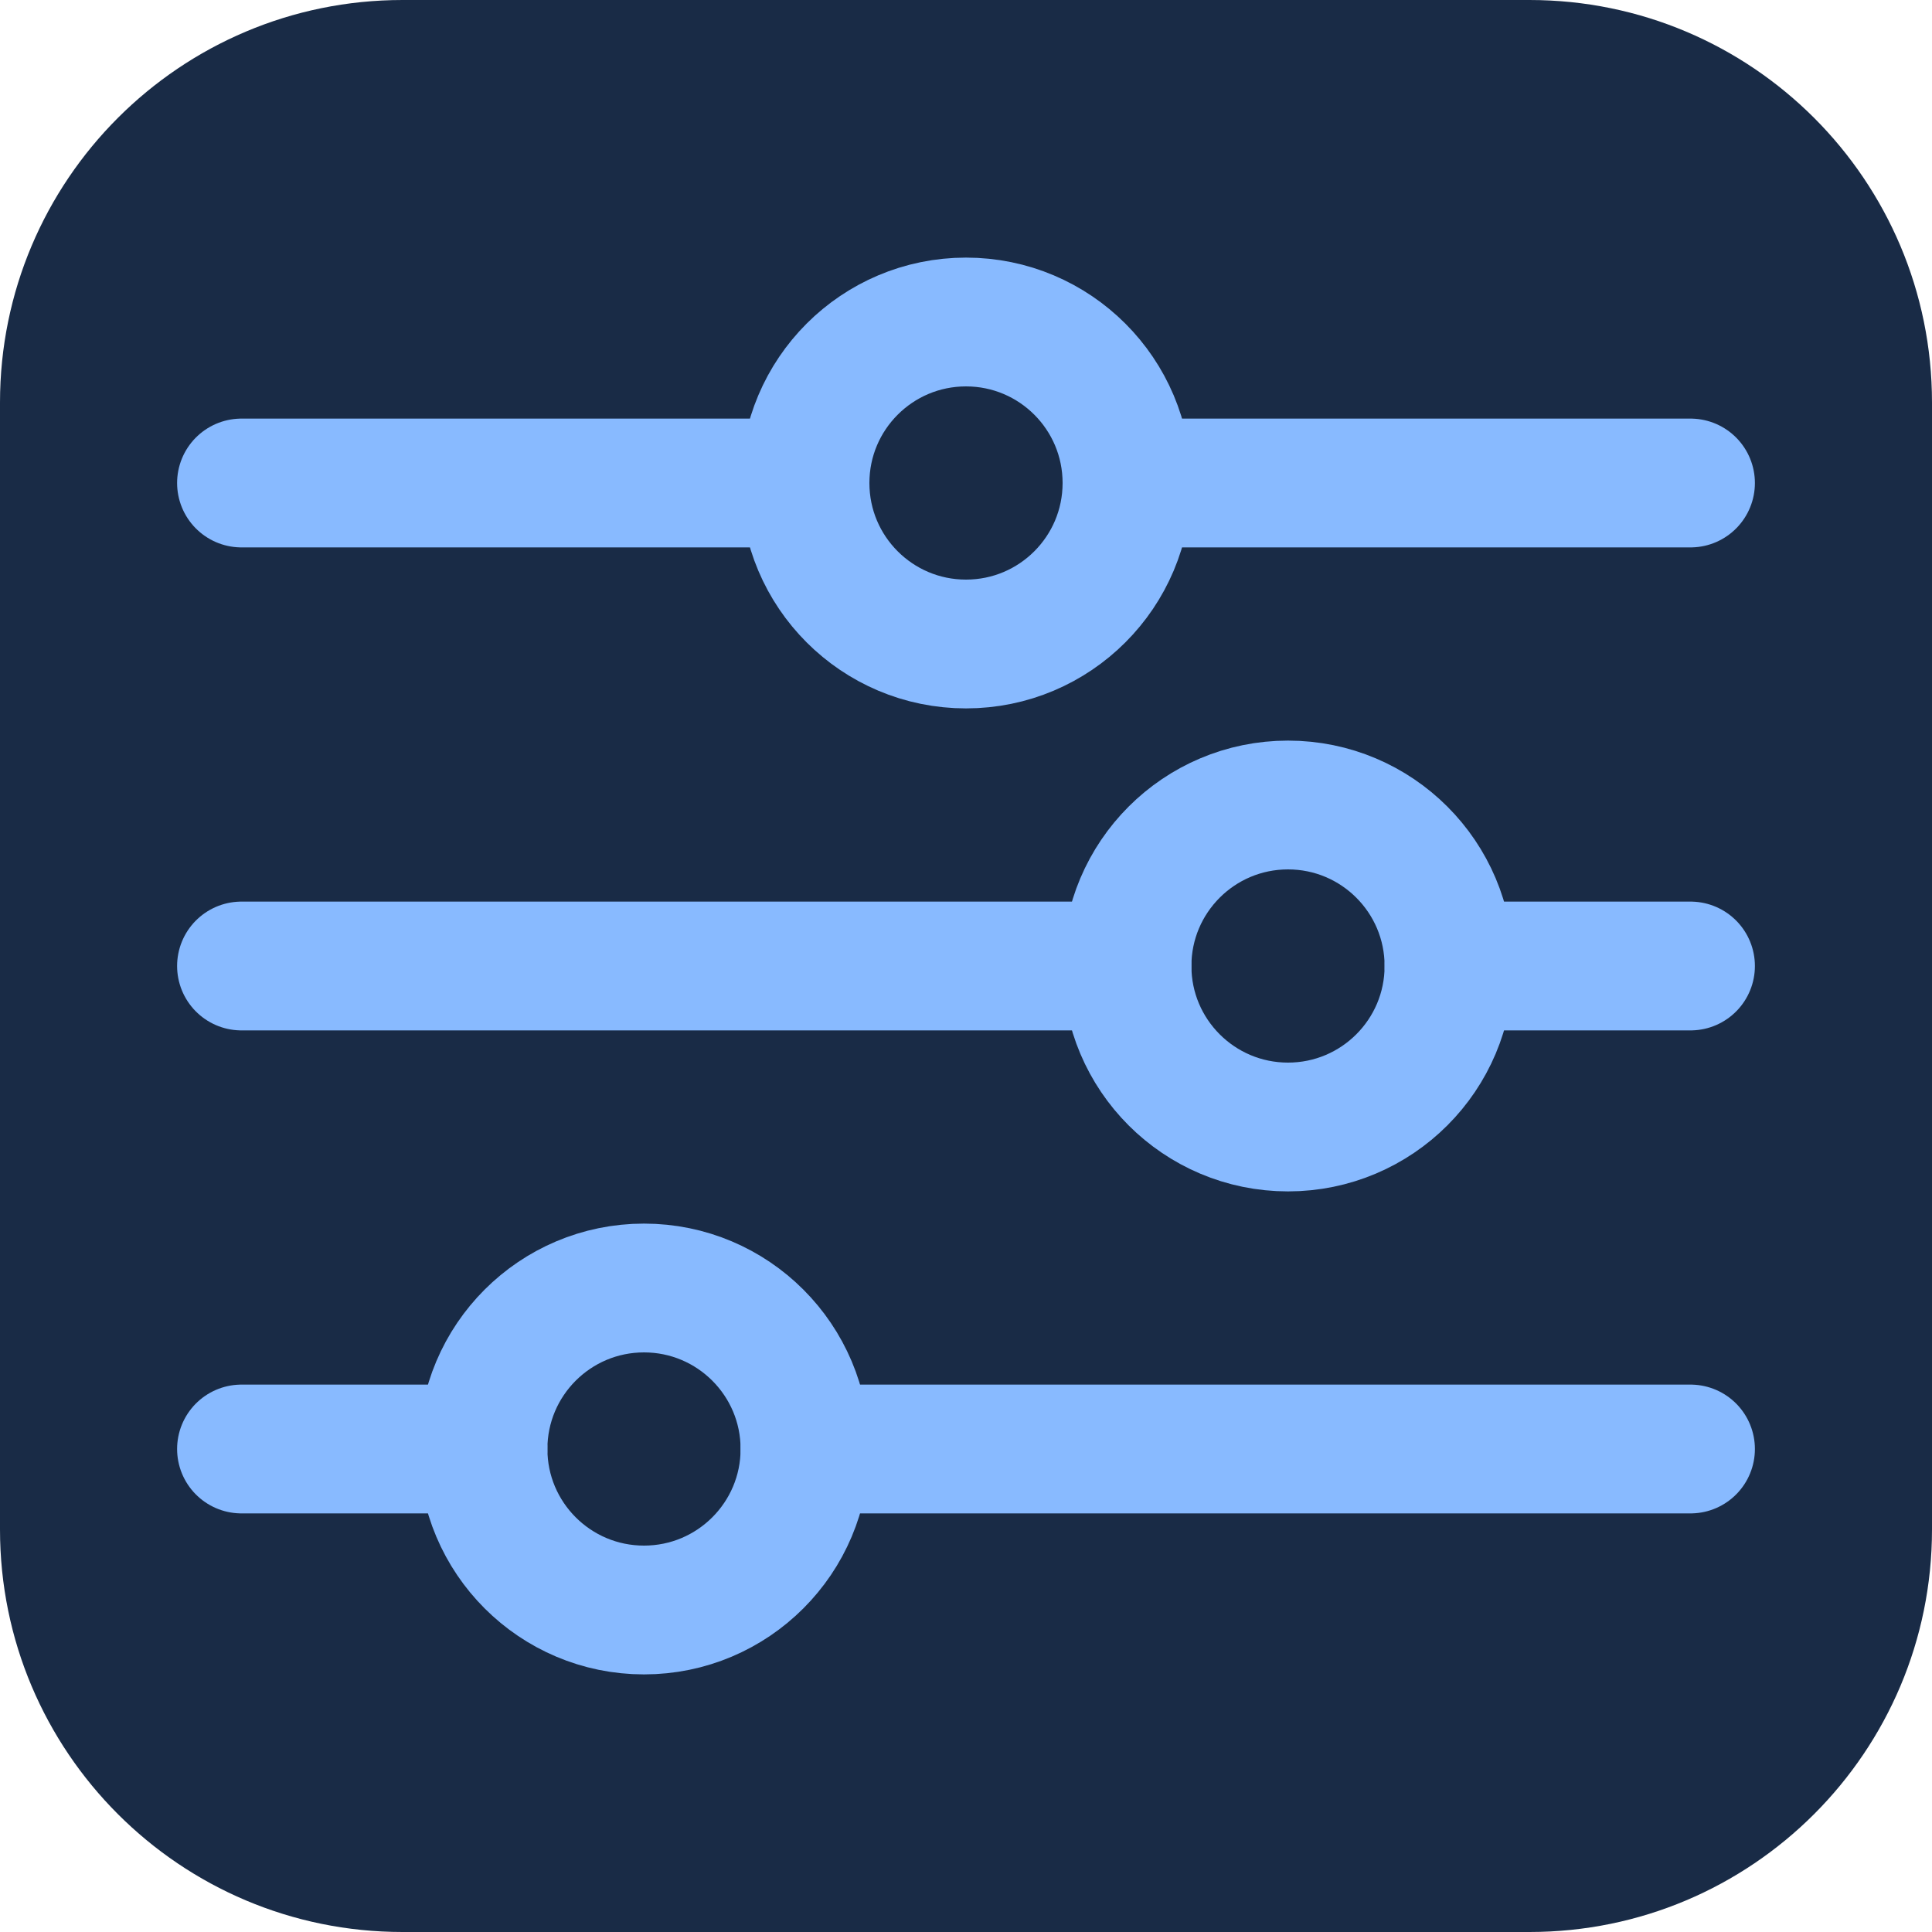
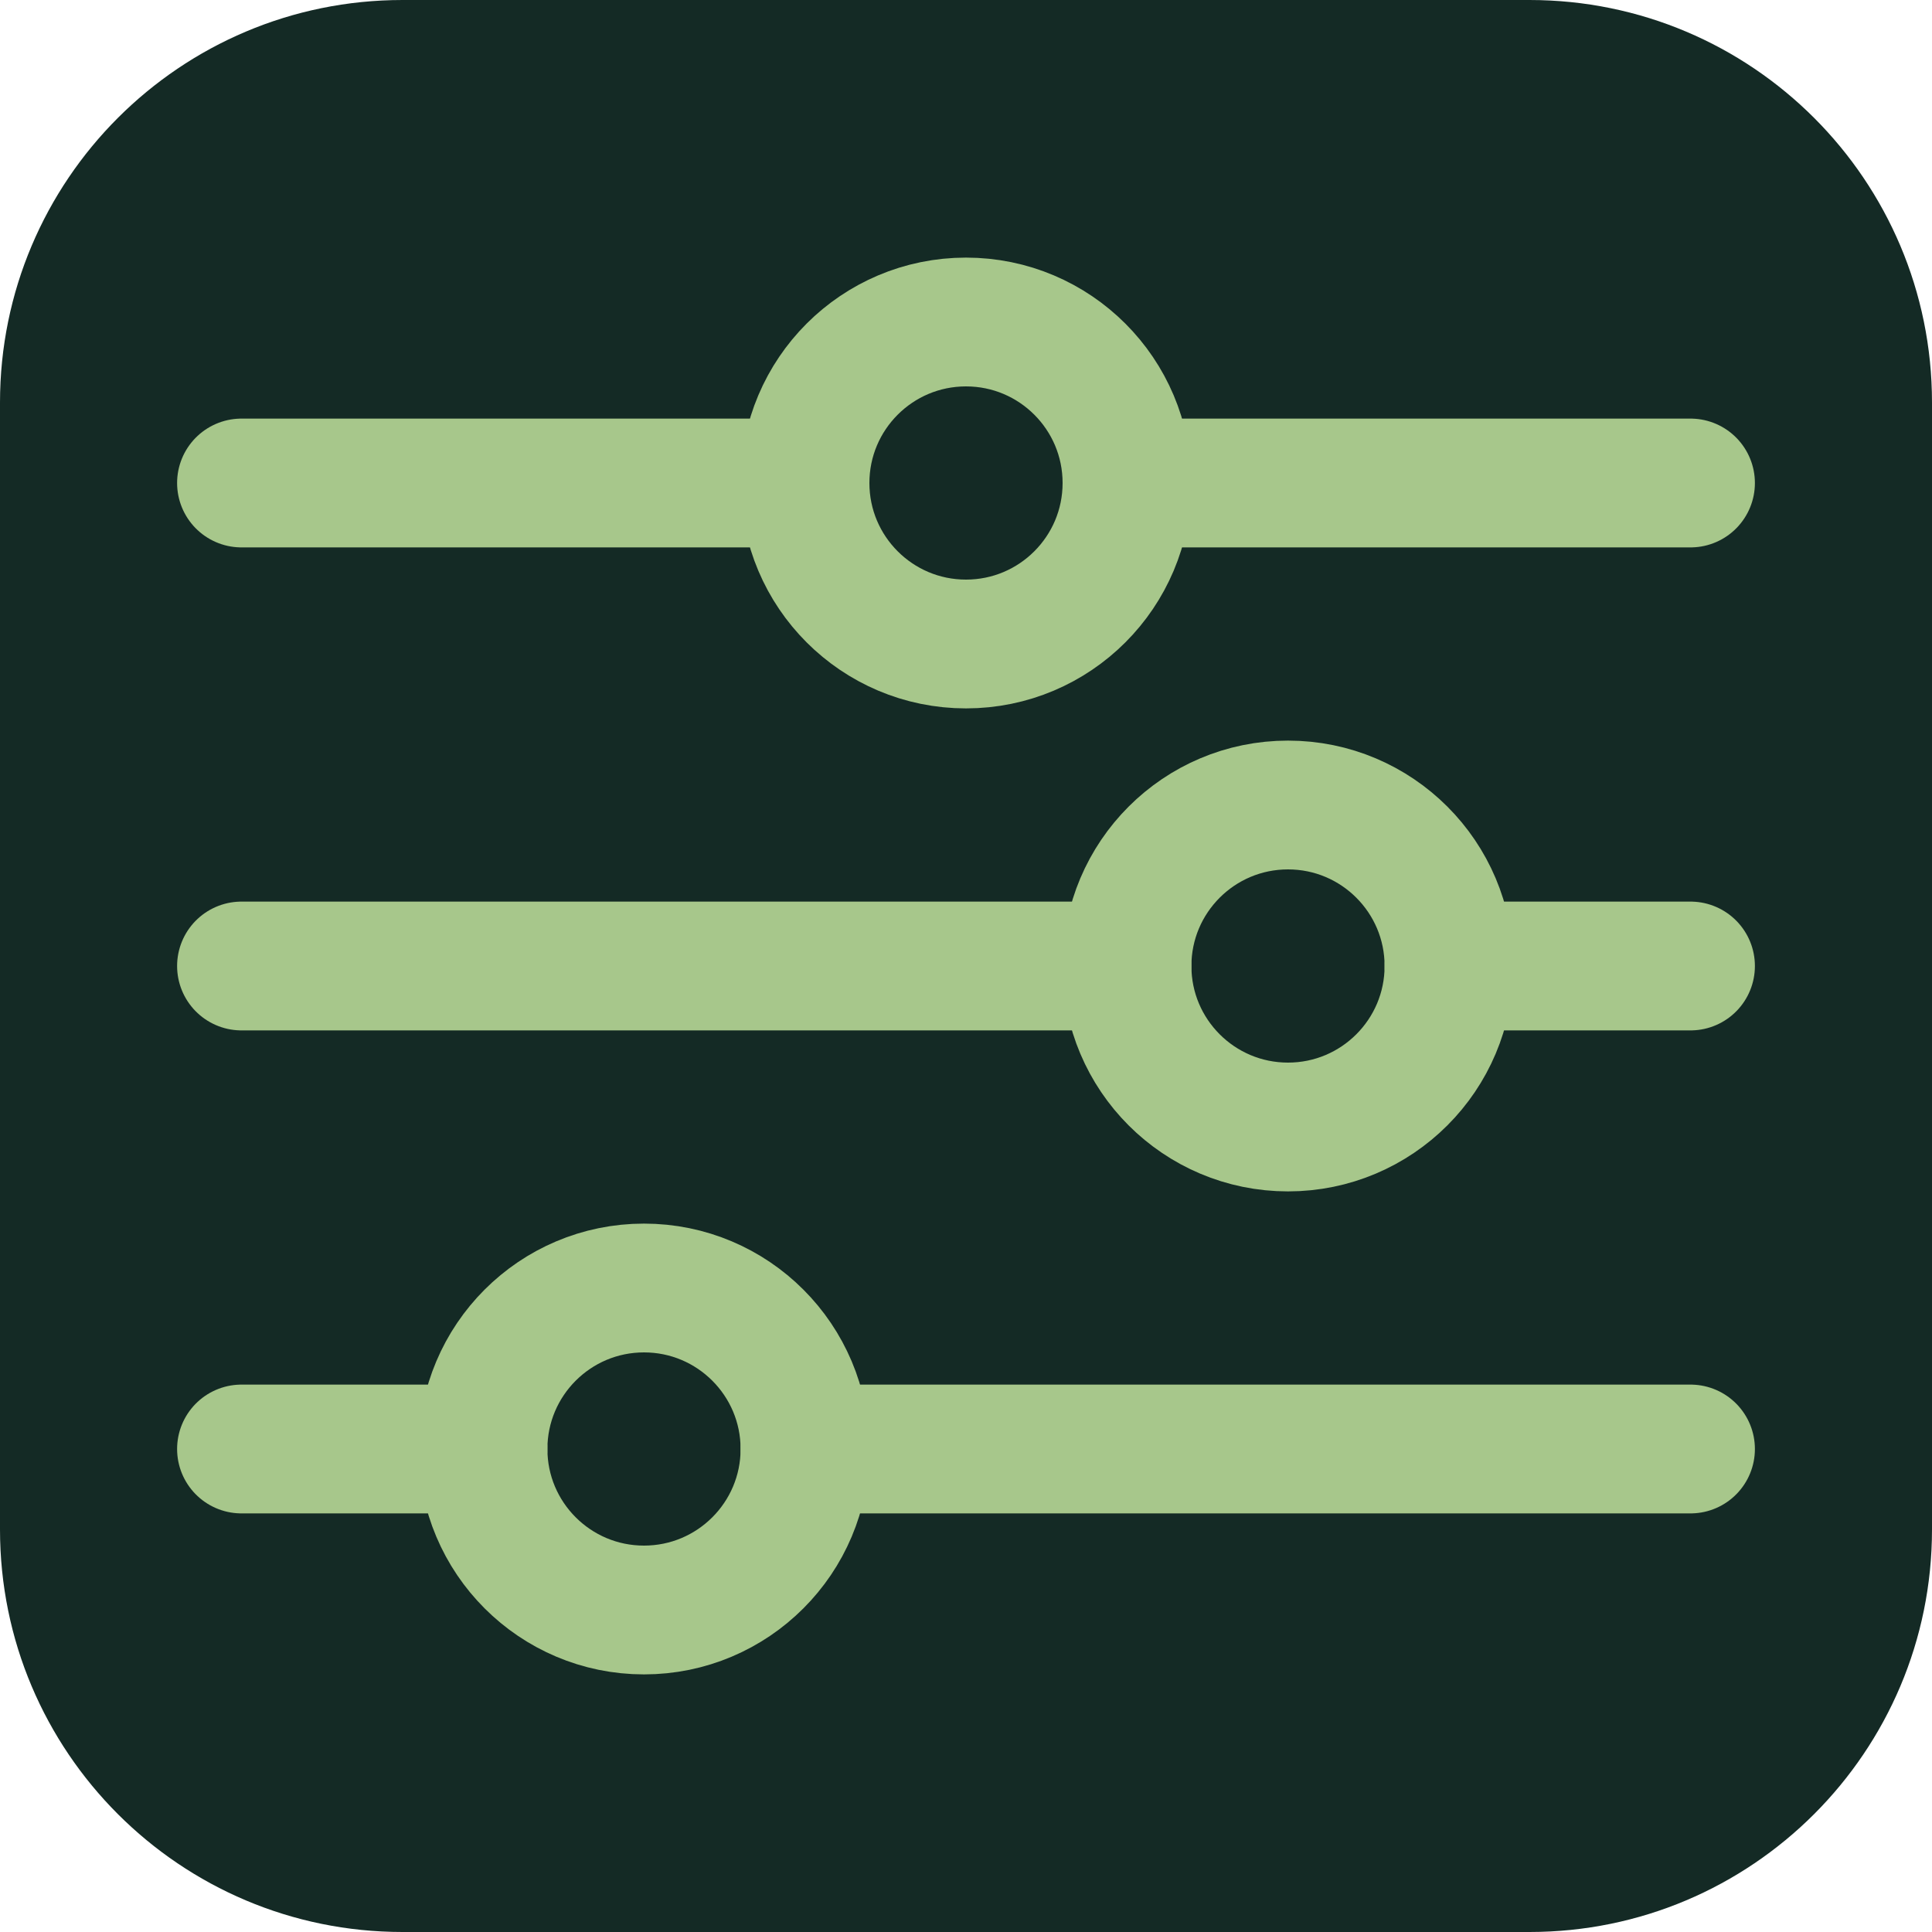
<svg xmlns="http://www.w3.org/2000/svg" viewBox="0 0 24 24">
-   <rect width="24" height="24" rx="5" fill="#192b46" />
-   <g fill="none" stroke="#88baff" stroke-width="1.6" stroke-linecap="round" stroke-linejoin="round">
+   <rect width="24" height="24" rx="5" fill="#142a25" />
+   <g fill="none" stroke="#a7c78b" stroke-width="1.6" stroke-linecap="round" stroke-linejoin="round">
    <path d="M3 6h7m4 0h7M3 12h11m4 0h3M3 18h3m4 0h11" />
    <circle cx="12" cy="6" r="2" />
    <circle cx="16" cy="12" r="2" />
    <circle cx="8" cy="18" r="2" />
  </g>
</svg>
